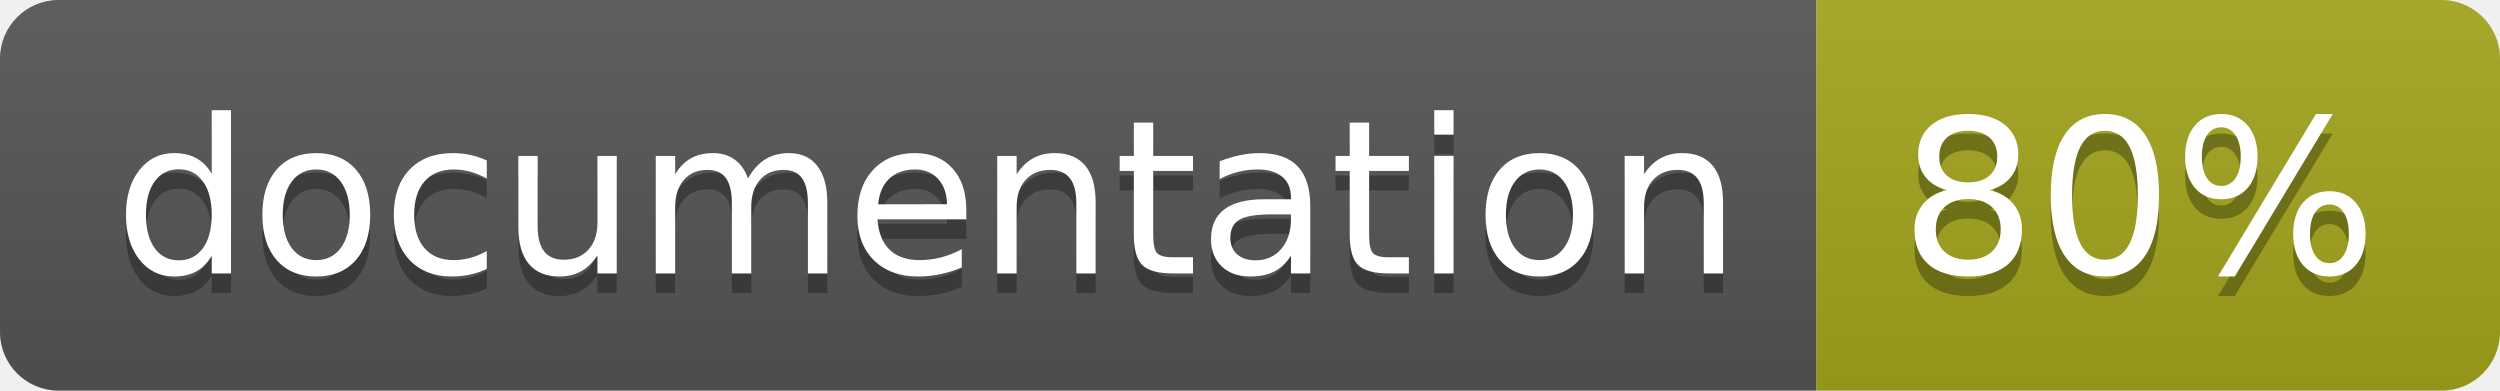
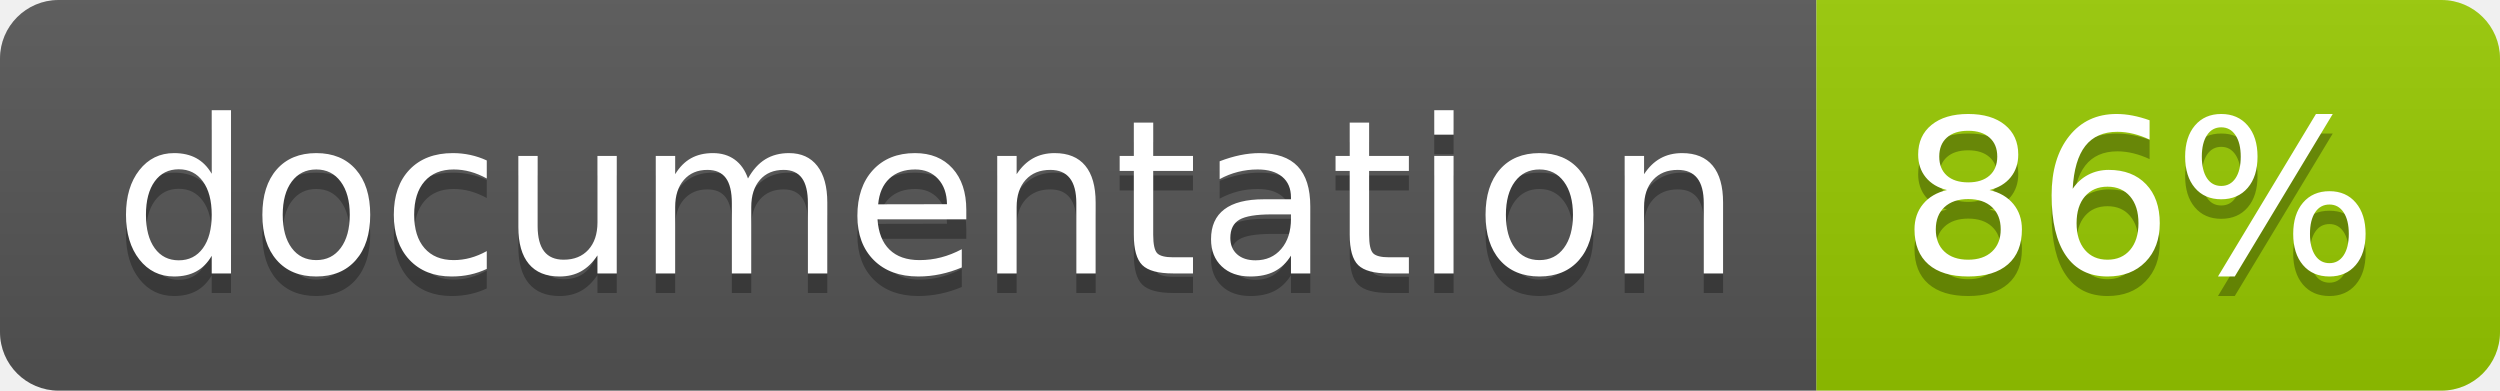
<svg xmlns="http://www.w3.org/2000/svg" width="128" height="20">
  <linearGradient id="b" x2="0" y2="100%">
    <stop offset="0" stop-color="#bbb" stop-opacity=".1" />
    <stop offset="1" stop-opacity=".1" />
  </linearGradient>
  <clipPath id="a">
    <rect width="128" height="20" rx="3" fill="#fff" />
  </clipPath>
  <g clip-path="url(#a)">
    <path fill="#555" d="M0 0h93v20H0z" />
-     <path fill="#a4a61d" d="M93 0h35v20H93z" />
+     <path fill="#97CA00" d="M93 0h35v20H93z" />
    <path fill="url(#b)" d="M0 0h128v20H0z" />
  </g>
  <g fill="#fff" text-anchor="middle" font-family="DejaVu Sans,Verdana,Geneva,sans-serif" font-size="110">
    <text x="475" y="150" fill="#010101" fill-opacity=".3" transform="scale(.1)" textLength="830">
      documentation
    </text>
    <text x="475" y="140" transform="scale(.1)" textLength="830">
      documentation
    </text>
    <text x="1095" y="150" fill="#010101" fill-opacity=".3" transform="scale(.1)" textLength="250">
-       80%
+       86%
    </text>
    <text x="1095" y="140" transform="scale(.1)" textLength="250">
-       80%
+       86%
    </text>
  </g>
</svg>
